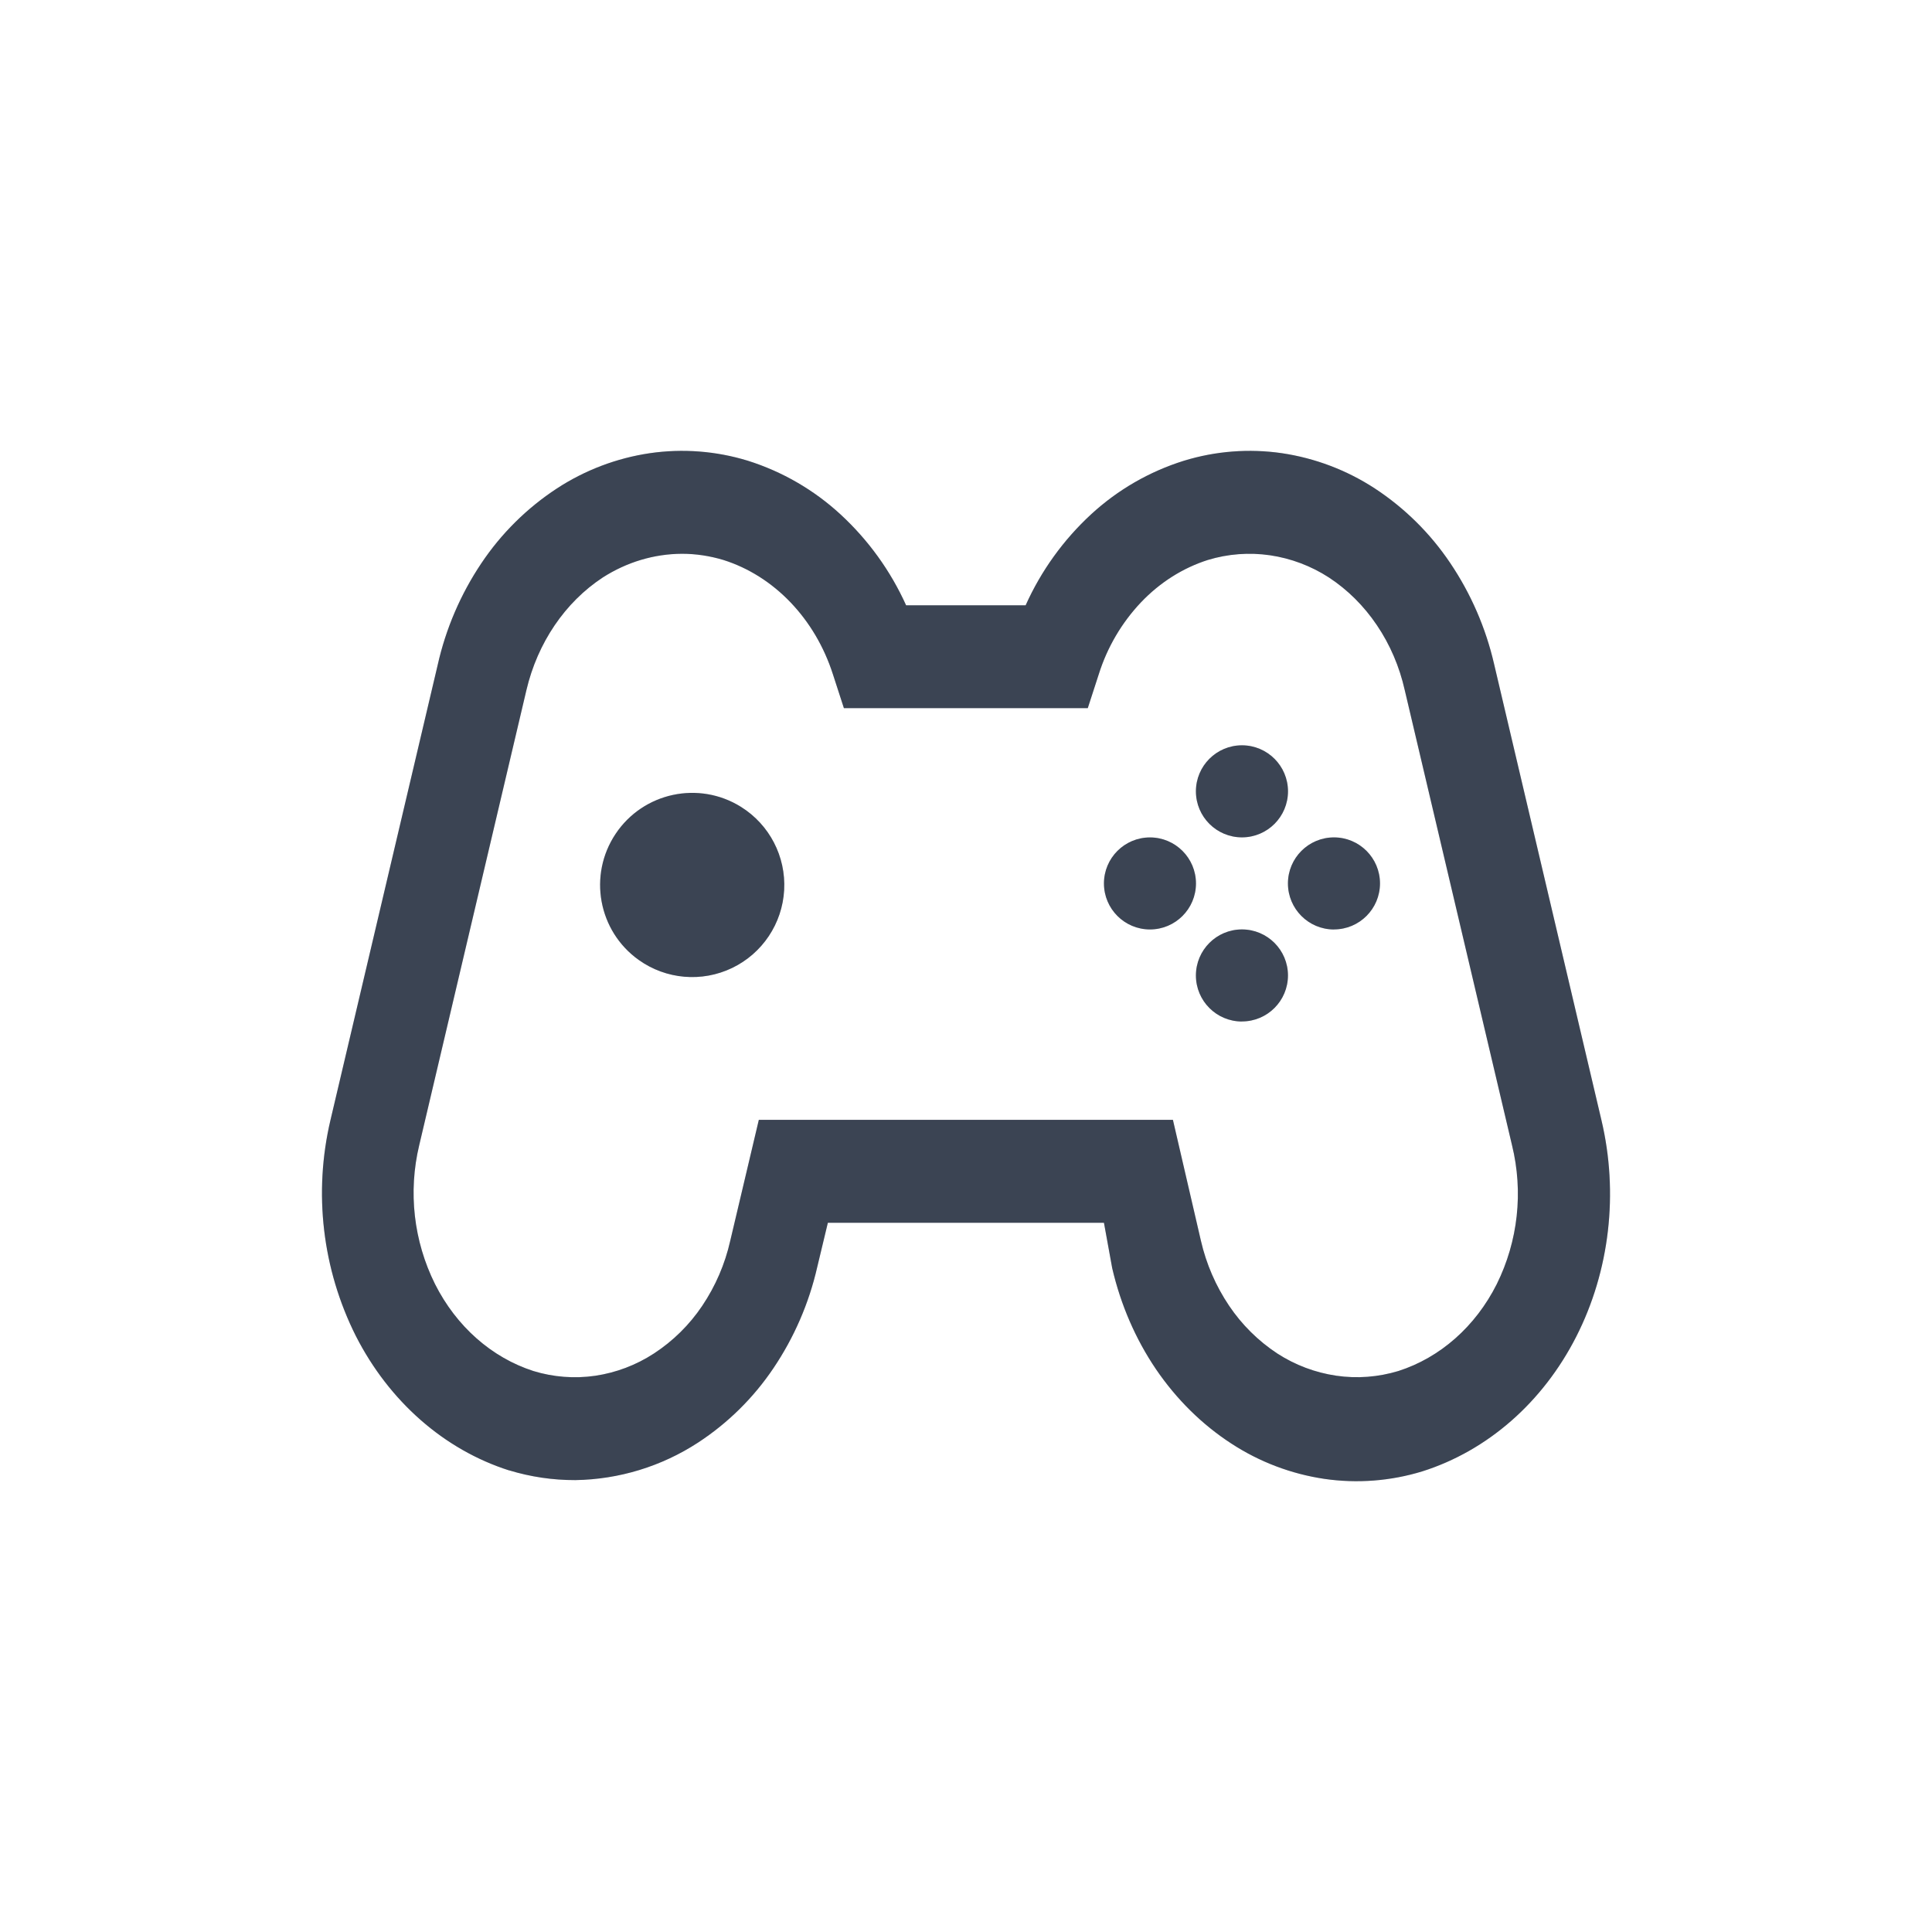
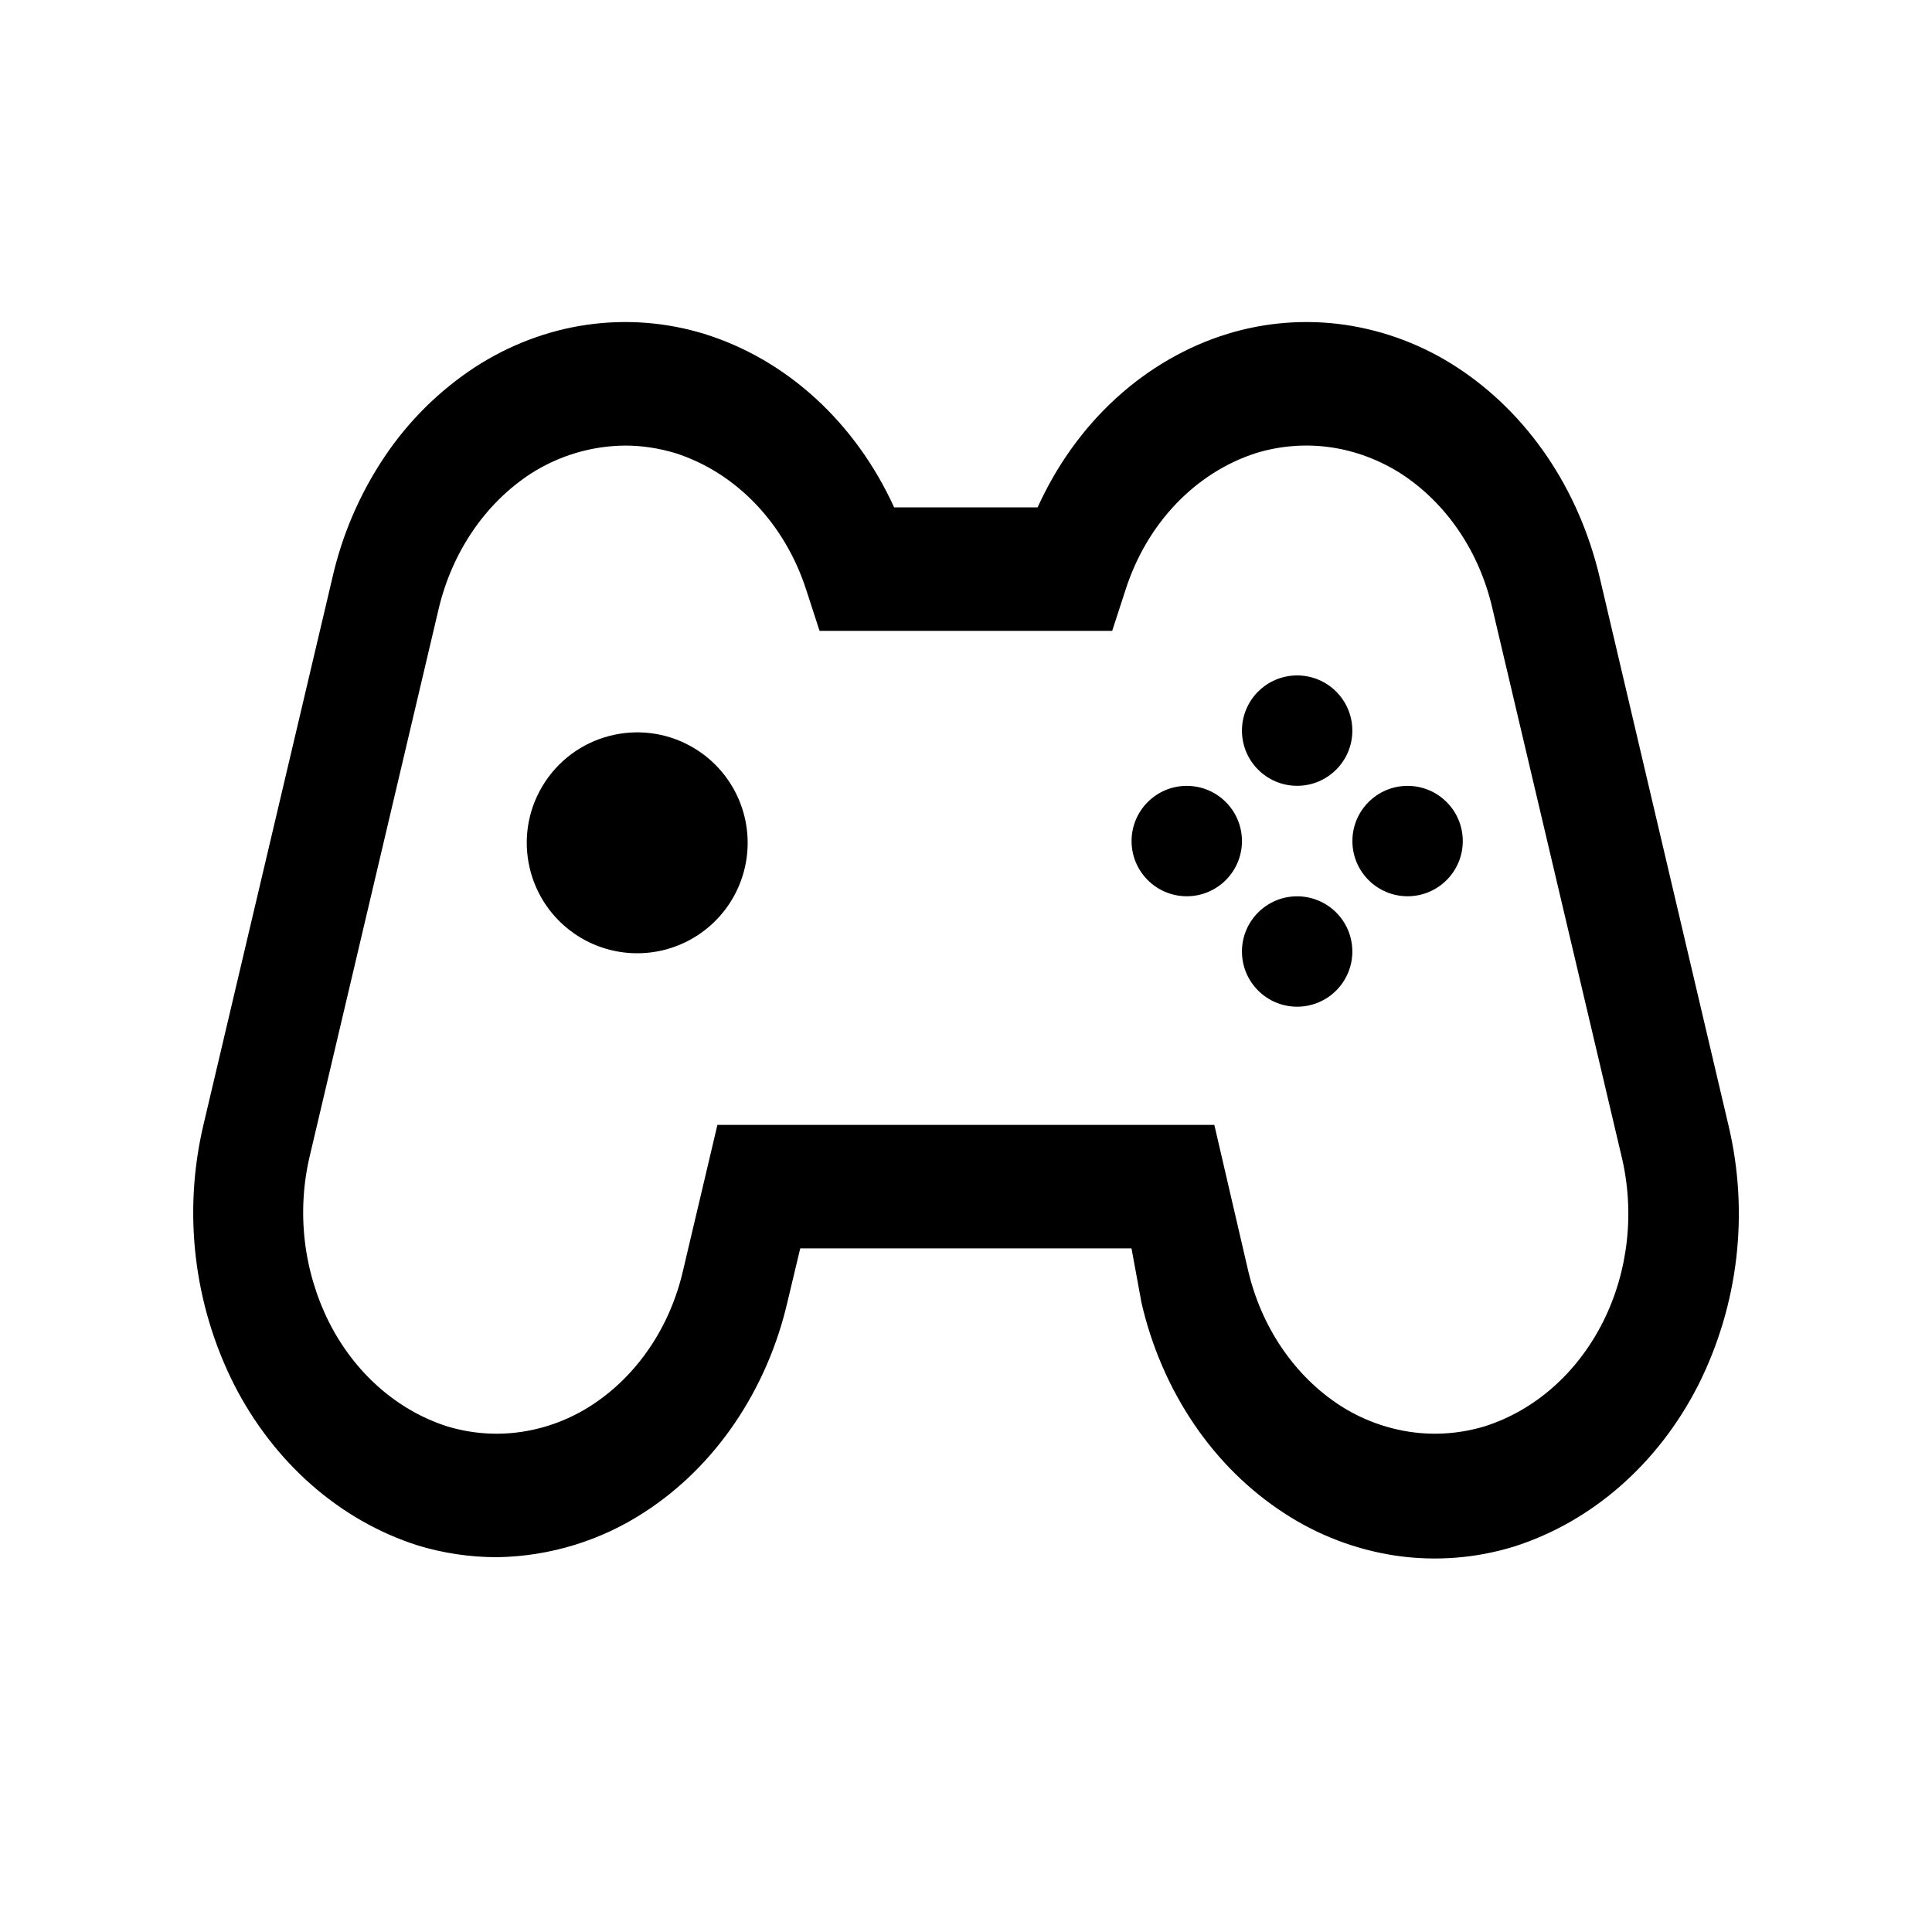
<svg xmlns="http://www.w3.org/2000/svg" fill="none" viewBox="0 0 30 30">
-   <path fill="#4A5568" fill-rule="evenodd" d="M7.904 22.831c.335.102.681.153 1.029.152a3.59 3.59 0 0 0 1.907-.583 4.14 4.14 0 0 0 1.17-1.155 4.666 4.666 0 0 0 .68-1.57l.165-.688h4.287l.128.704c.132.569.363 1.102.68 1.57.319.468.716.86 1.171 1.155a3.61 3.61 0 0 0 1.444.548 3.483 3.483 0 0 0 1.521-.117c1.011-.32 1.87-1.07 2.39-2.092.52-1.021.66-2.23.39-3.366L23.2 10.31a4.69 4.69 0 0 0-.682-1.569 4.16 4.16 0 0 0-1.169-1.156 3.61 3.61 0 0 0-1.444-.548 3.483 3.483 0 0 0-1.52.117 3.793 3.793 0 0 0-1.442.832 4.34 4.34 0 0 0-1.017 1.413H14.07a4.357 4.357 0 0 0-1.018-1.411 3.814 3.814 0 0 0-1.44-.834 3.483 3.483 0 0 0-1.521-.117 3.6 3.6 0 0 0-1.444.548 4.14 4.14 0 0 0-1.173 1.162 4.668 4.668 0 0 0-.678 1.58L5.132 17.39a4.944 4.944 0 0 0 .393 3.354c.518 1.017 1.372 1.767 2.379 2.088ZM9.36 8.967c.375-.24.798-.366 1.23-.368.216 0 .433.033.642.096.39.123.747.349 1.042.657.296.309.522.691.659 1.117l.171.527h3.787l.171-.527a2.88 2.88 0 0 1 .655-1.116c.294-.309.65-.534 1.039-.658a2.22 2.22 0 0 1 .963-.073 2.3 2.3 0 0 1 .916.345c.29.19.544.442.746.742.203.3.35.643.432 1.008l1.665 7.064a3.162 3.162 0 0 1-.237 2.16c-.33.657-.88 1.141-1.527 1.348-.314.095-.642.12-.964.073a2.298 2.298 0 0 1-.916-.345 2.675 2.675 0 0 1-.749-.742 3.016 3.016 0 0 1-.437-1.008l-.435-1.878h-6.43l-.444 1.878a2.982 2.982 0 0 1-.435 1.01 2.64 2.64 0 0 1-.75.74 2.28 2.28 0 0 1-.912.346 2.199 2.199 0 0 1-.96-.074c-.648-.209-1.196-.693-1.527-1.35a3.179 3.179 0 0 1-.245-2.158l1.664-7.064c.173-.736.6-1.365 1.186-1.75ZM20 12.287a.714.714 0 1 1-1.43.001.714.714 0 0 1 1.43 0ZM9.918 14.906a1.43 1.43 0 1 0 1.588-2.377 1.43 1.43 0 0 0-1.588 2.377Zm9.367.955a.714.714 0 1 0 0-1.429.714.714 0 0 0 0 1.43Zm-.714-2.143a.714.714 0 1 1-1.429 0 .714.714 0 0 1 1.429 0Zm2.143.714a.714.714 0 1 0 0-1.429.714.714 0 0 0 0 1.43Z" clip-rule="evenodd" />
-   <path fill="#000" fill-opacity=".2" fill-rule="evenodd" d="M7.904 22.831c.335.102.681.153 1.029.152a3.59 3.59 0 0 0 1.907-.583 4.14 4.14 0 0 0 1.17-1.155 4.666 4.666 0 0 0 .68-1.57l.165-.688h4.287l.128.704c.132.569.363 1.102.68 1.57.319.468.716.86 1.171 1.155a3.61 3.61 0 0 0 1.444.548 3.483 3.483 0 0 0 1.521-.117c1.011-.32 1.87-1.07 2.39-2.092.52-1.021.66-2.23.39-3.366L23.2 10.31a4.69 4.69 0 0 0-.682-1.569 4.16 4.16 0 0 0-1.169-1.156 3.61 3.61 0 0 0-1.444-.548 3.483 3.483 0 0 0-1.52.117 3.793 3.793 0 0 0-1.442.832 4.34 4.34 0 0 0-1.017 1.413H14.07a4.357 4.357 0 0 0-1.018-1.411 3.814 3.814 0 0 0-1.44-.834 3.483 3.483 0 0 0-1.521-.117 3.6 3.6 0 0 0-1.444.548 4.14 4.14 0 0 0-1.173 1.162 4.668 4.668 0 0 0-.678 1.58L5.132 17.39a4.944 4.944 0 0 0 .393 3.354c.518 1.017 1.372 1.767 2.379 2.088ZM9.36 8.967c.375-.24.798-.366 1.23-.368.216 0 .433.033.642.096.39.123.747.349 1.042.657.296.309.522.691.659 1.117l.171.527h3.787l.171-.527a2.88 2.88 0 0 1 .655-1.116c.294-.309.65-.534 1.039-.658a2.22 2.22 0 0 1 .963-.073 2.3 2.3 0 0 1 .916.345c.29.19.544.442.746.742.203.3.35.643.432 1.008l1.665 7.064a3.162 3.162 0 0 1-.237 2.16c-.33.657-.88 1.141-1.527 1.348-.314.095-.642.12-.964.073a2.298 2.298 0 0 1-.916-.345 2.675 2.675 0 0 1-.749-.742 3.016 3.016 0 0 1-.437-1.008l-.435-1.878h-6.43l-.444 1.878a2.982 2.982 0 0 1-.435 1.01 2.64 2.64 0 0 1-.75.74 2.28 2.28 0 0 1-.912.346 2.199 2.199 0 0 1-.96-.074c-.648-.209-1.196-.693-1.527-1.35a3.179 3.179 0 0 1-.245-2.158l1.664-7.064c.173-.736.6-1.365 1.186-1.75ZM20 12.287a.714.714 0 1 1-1.43.001.714.714 0 0 1 1.43 0ZM9.918 14.906a1.43 1.43 0 1 0 1.588-2.377 1.43 1.43 0 0 0-1.588 2.377Zm9.367.955a.714.714 0 1 0 0-1.429.714.714 0 0 0 0 1.43Zm-.714-2.143a.714.714 0 1 1-1.429 0 .714.714 0 0 1 1.429 0Zm2.143.714a.714.714 0 1 0 0-1.429.714.714 0 0 0 0 1.43Z" clip-rule="evenodd" />
+   <path fill="currentColor" d="M6.485 23.997a4.23 4.23 0 0 0 1.234.183 4.31 4.31 0 0 0 2.29-.7c.545-.353 1.022-.824 1.403-1.386s.66-1.202.817-1.884l.197-.825h5.144l.155.844c.157.682.435 1.323.816 1.885s.859 1.032 1.404 1.385a4.334 4.334 0 0 0 1.733.658 4.18 4.18 0 0 0 1.825-.14c1.214-.384 2.244-1.285 2.868-2.51a5.933 5.933 0 0 0 .467-4.04l-1.997-8.496c-.16-.682-.437-1.322-.818-1.883s-.858-1.033-1.403-1.387a4.333 4.333 0 0 0-1.733-.657 4.18 4.18 0 0 0-1.825.14c-.632.194-1.221.534-1.73.998s-.923 1.042-1.22 1.696h-2.228c-.298-.653-.714-1.23-1.222-1.694s-1.096-.804-1.728-1a4.18 4.18 0 0 0-1.825-.14c-.61.088-1.2.312-1.733.657A4.969 4.969 0 0 0 5.97 7.095a5.602 5.602 0 0 0-.813 1.895l-1.998 8.477a5.932 5.932 0 0 0 .472 4.025c.621 1.22 1.646 2.12 2.855 2.505zM8.234 7.36a2.752 2.752 0 0 1 1.474-.441c.26 0 .52.04.772.115.467.148.895.418 1.25.788.355.37.626.83.79 1.34l.206.634h4.544l.206-.633c.163-.51.432-.97.786-1.34s.78-.64 1.246-.789c.377-.114.77-.144 1.156-.088.387.056.76.197 1.099.414.348.228.653.53.896.891.243.36.419.772.518 1.21l1.998 8.476c.214.872.112 1.804-.285 2.592s-1.055 1.37-1.833 1.618c-.376.114-.77.144-1.156.088a2.761 2.761 0 0 1-1.098-.414c-.35-.228-.655-.531-.9-.892s-.422-.77-.524-1.208l-.523-2.254H11.14l-.532 2.254c-.1.438-.277.85-.522 1.21-.244.361-.55.663-.9.89a2.738 2.738 0 0 1-1.095.414 2.64 2.64 0 0 1-1.152-.088c-.777-.25-1.435-.832-1.832-1.62a3.815 3.815 0 0 1-.294-2.59L6.81 9.46c.208-.883.72-1.638 1.424-2.1zm12.765 3.985a.857.857 0 1 1-1.714 0 .857.857 0 0 1 1.714 0zm-12.098 3.14a1.715 1.715 0 1 0 1.906-2.85 1.715 1.715 0 0 0-1.906 2.85zm11.241 1.147a.857.857 0 1 0 0-1.714.857.857 0 0 0 0 1.714zm-.857-2.572a.857.857 0 1 1-1.714 0 .857.857 0 0 1 1.714 0zm2.572.857a.857.857 0 1 0 0-1.714.857.857 0 0 0 0 1.714z" fill-rule="evenodd" clip-rule="evenodd" />
</svg>
